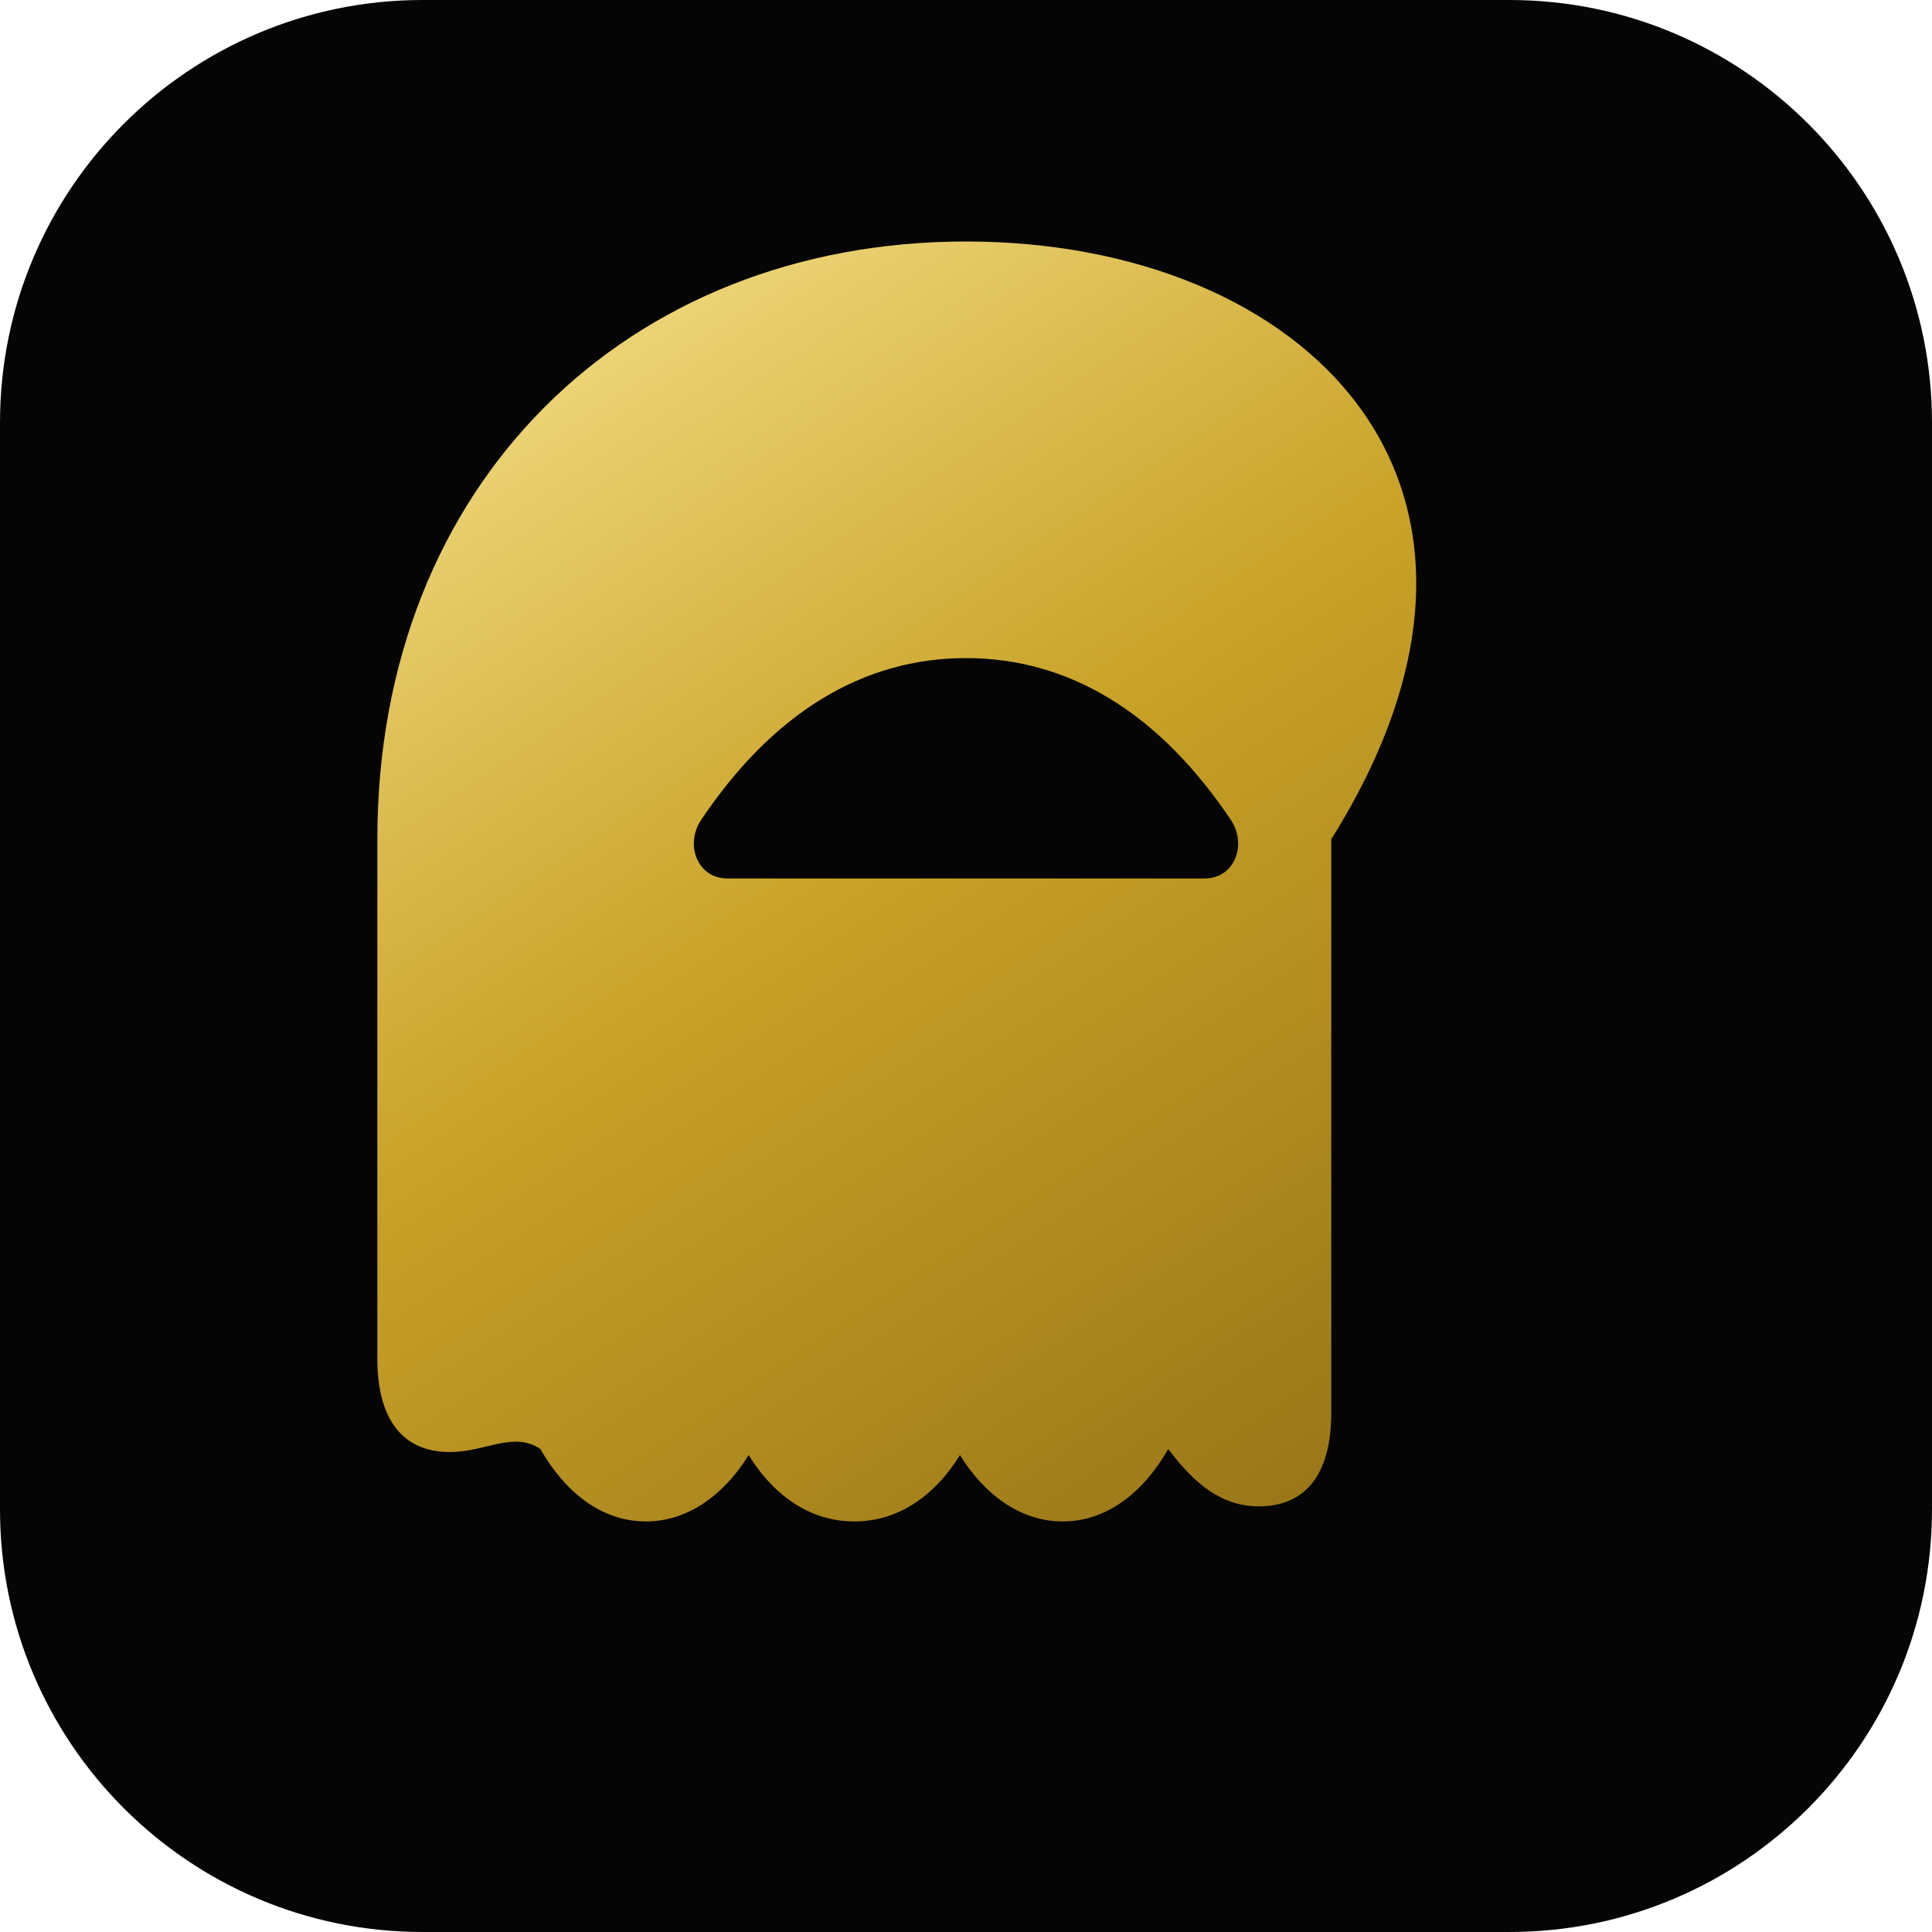
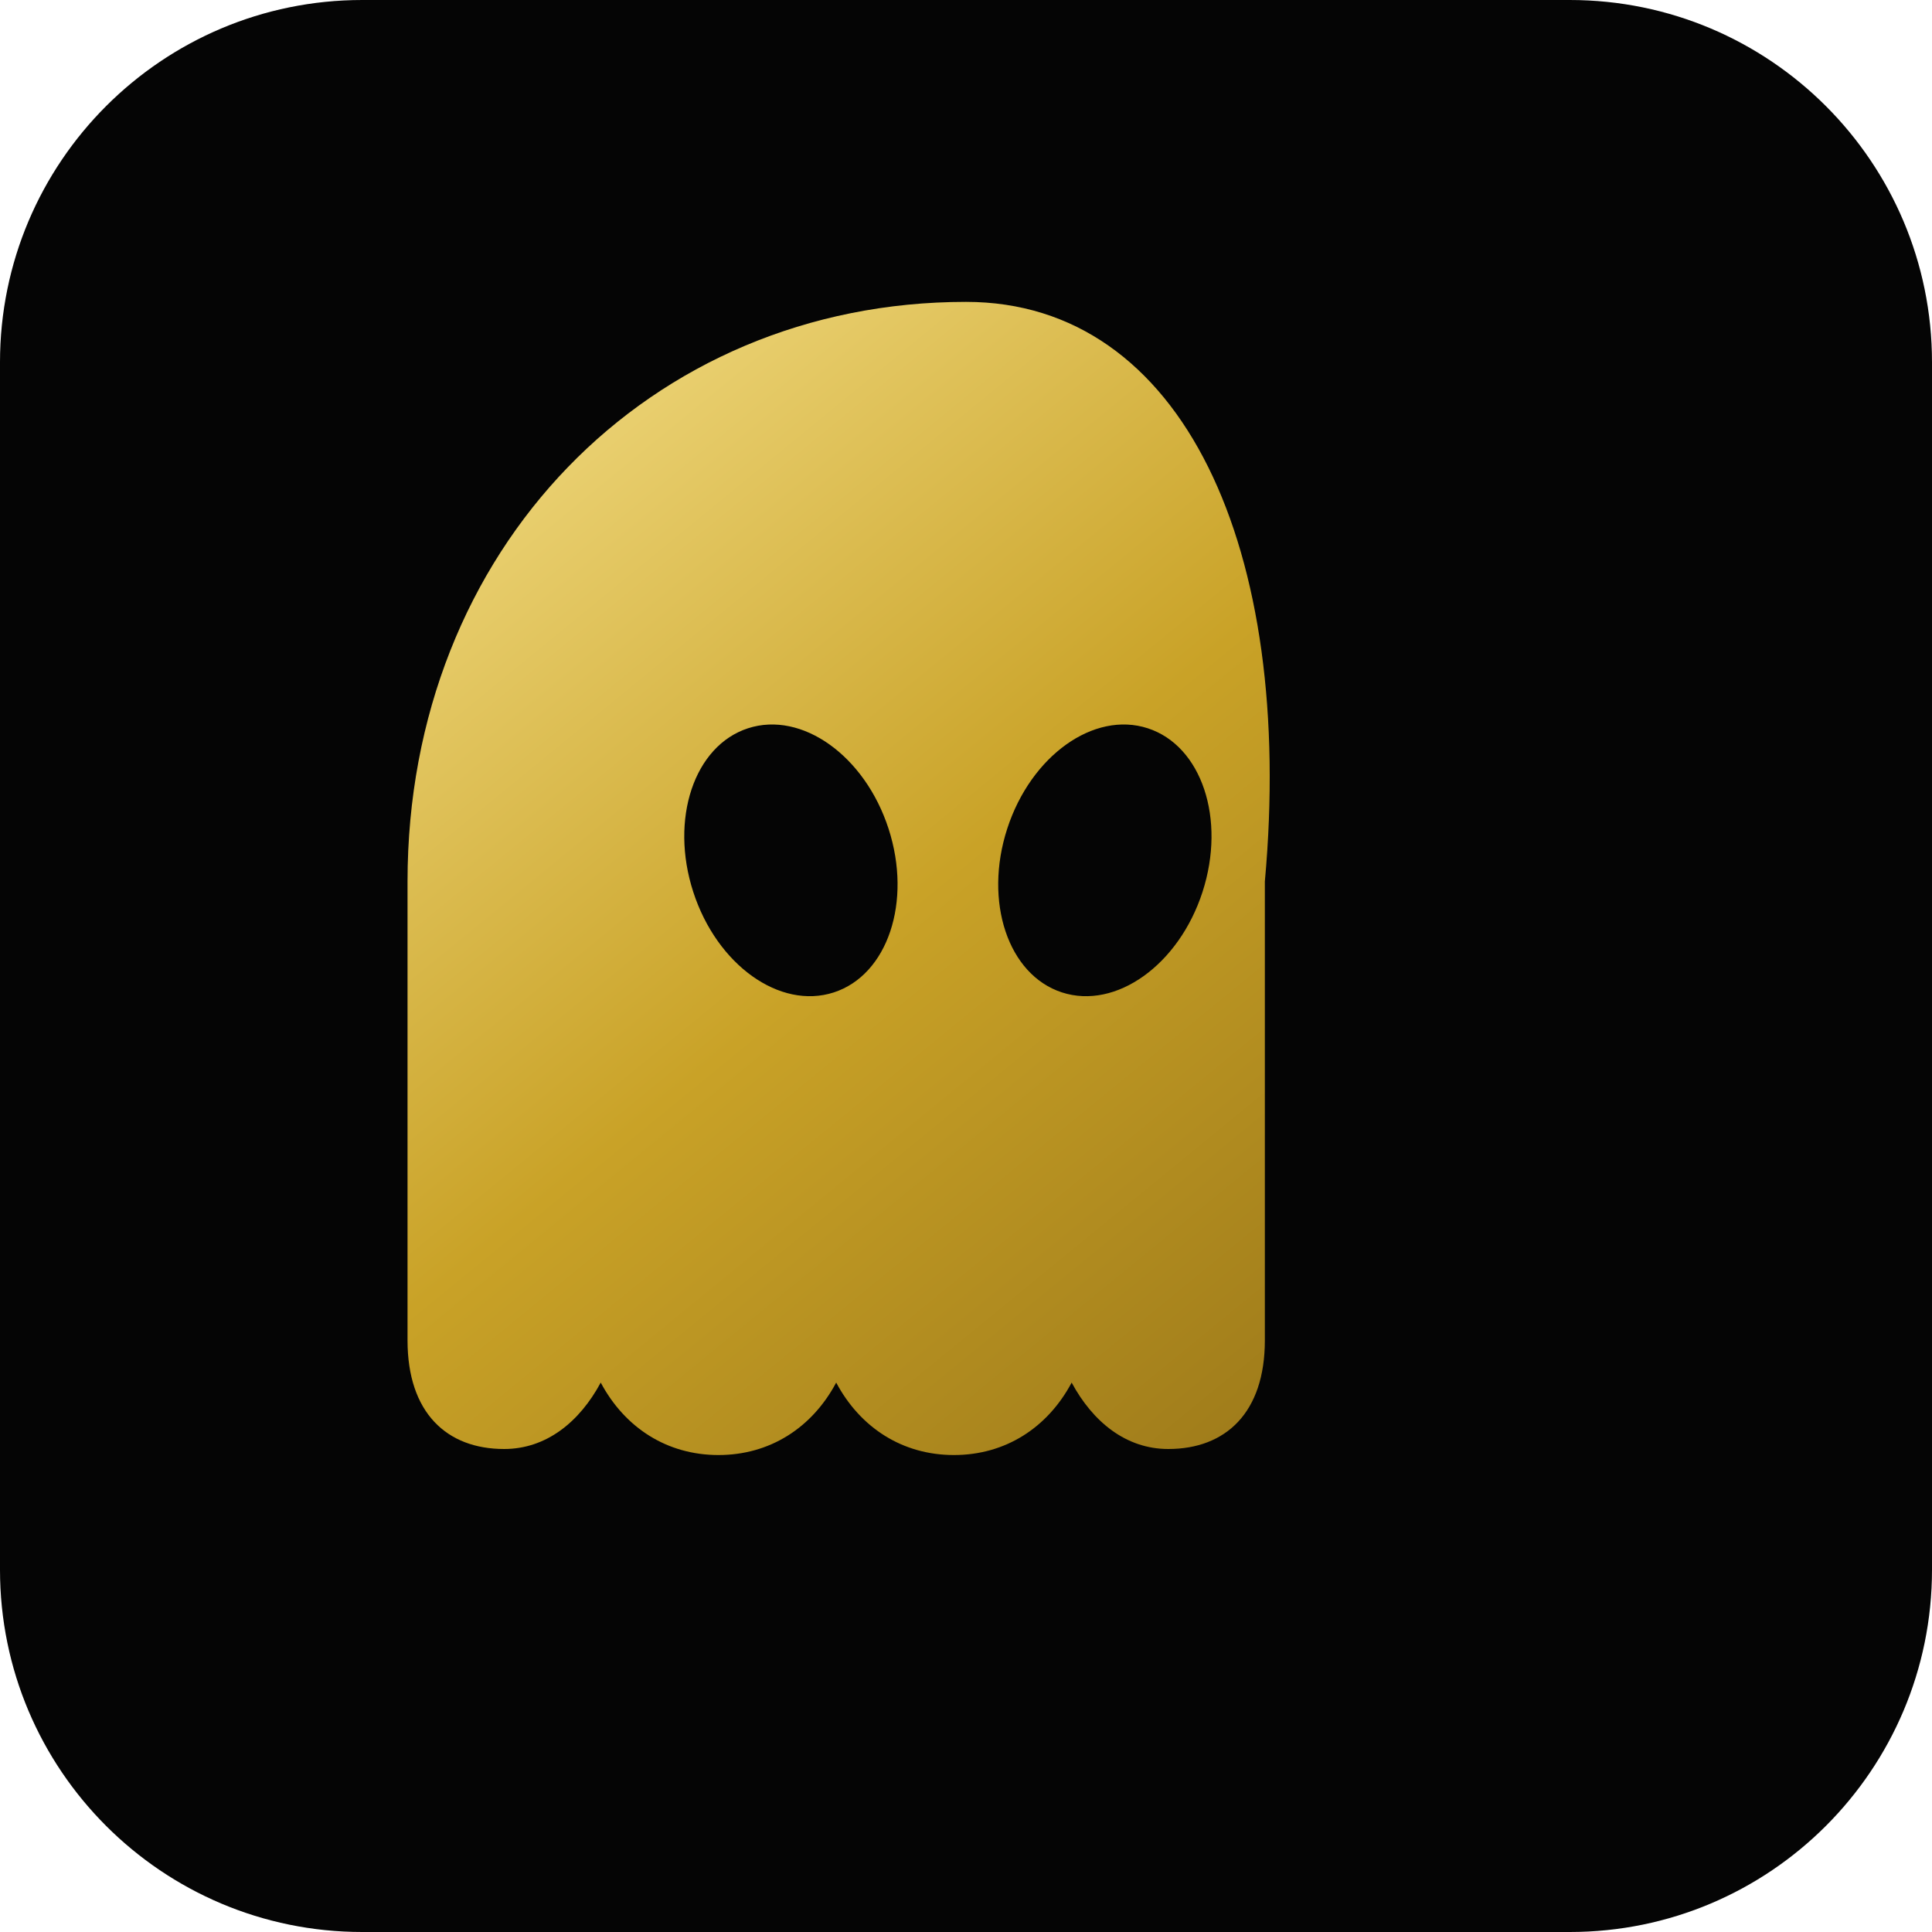
<svg xmlns="http://www.w3.org/2000/svg" viewBox="0 0 64 64" fill="none">
-   <rect width="64" height="64" rx="14" fill="#050505" />
+   <rect width="64" height="64" rx="12" fill="#050505" />
  <defs>
-     <linearGradient id="gold" x1="16" y1="8" x2="48" y2="56" gradientUnits="userSpaceOnUse">
+     <linearGradient id="g" x1="14" y1="10" x2="50" y2="54" gradientUnits="userSpaceOnUse">
      <stop offset="0%" stop-color="#F5E08A" />
-       <stop offset="42%" stop-color="#C9A227" />
+       <stop offset="45%" stop-color="#C9A227" />
      <stop offset="100%" stop-color="#8B6914" />
    </linearGradient>
  </defs>
-   <path fill="url(#gold)" d="M32 8c-11.2 0-19.5 8-19.5 19.8V45c0 2.1.9 3.1 2.4 3.1 1.2 0 2.1-.7 3-.1.8 1.4 2 2.4 3.5 2.4 1.4 0 2.6-.9 3.4-2.2.8 1.3 2 2.2 3.5 2.2s2.7-.9 3.5-2.2c.8 1.3 2 2.2 3.4 2.2 1.5 0 2.7-1 3.5-2.4.9 1.2 1.8 1.9 3 1.9 1.5 0 2.4-1 2.4-3.1V27.8C51.5 16 43.2 8 32 8z" />
-   <path fill="#050505" d="M23.2 27.2c2.4-3.6 5.4-5.4 8.8-5.4s6.4 1.8 8.8 5.4c.5.8.1 1.9-.9 1.9H24.1c-1 0-1.4-1.1-.9-1.9z" />
+   <path fill="url(#g)" d="M32 10c-10.5 0-18.5 8.2-18.5 19.2v15.2c0 2.4 1.3 3.6 3.2 3.6 1.4 0 2.5-.9 3.2-2.2.8 1.5 2.2 2.4 3.9 2.4s3.1-.9 3.9-2.4c.8 1.5 2.2 2.4 3.9 2.4s3.1-.9 3.9-2.4c.7 1.3 1.8 2.2 3.2 2.2 1.9 0 3.2-1.2 3.2-3.6V29.2C42.9 18.2 39.2 10 32 10z" />
+   <ellipse cx="26.2" cy="28.5" rx="3.4" ry="4.6" transform="rotate(-18 26.2 28.5)" fill="#050505" />
+   <ellipse cx="36.6" cy="28.5" rx="3.4" ry="4.6" transform="rotate(18 36.6 28.5)" fill="#050505" />
</svg>
